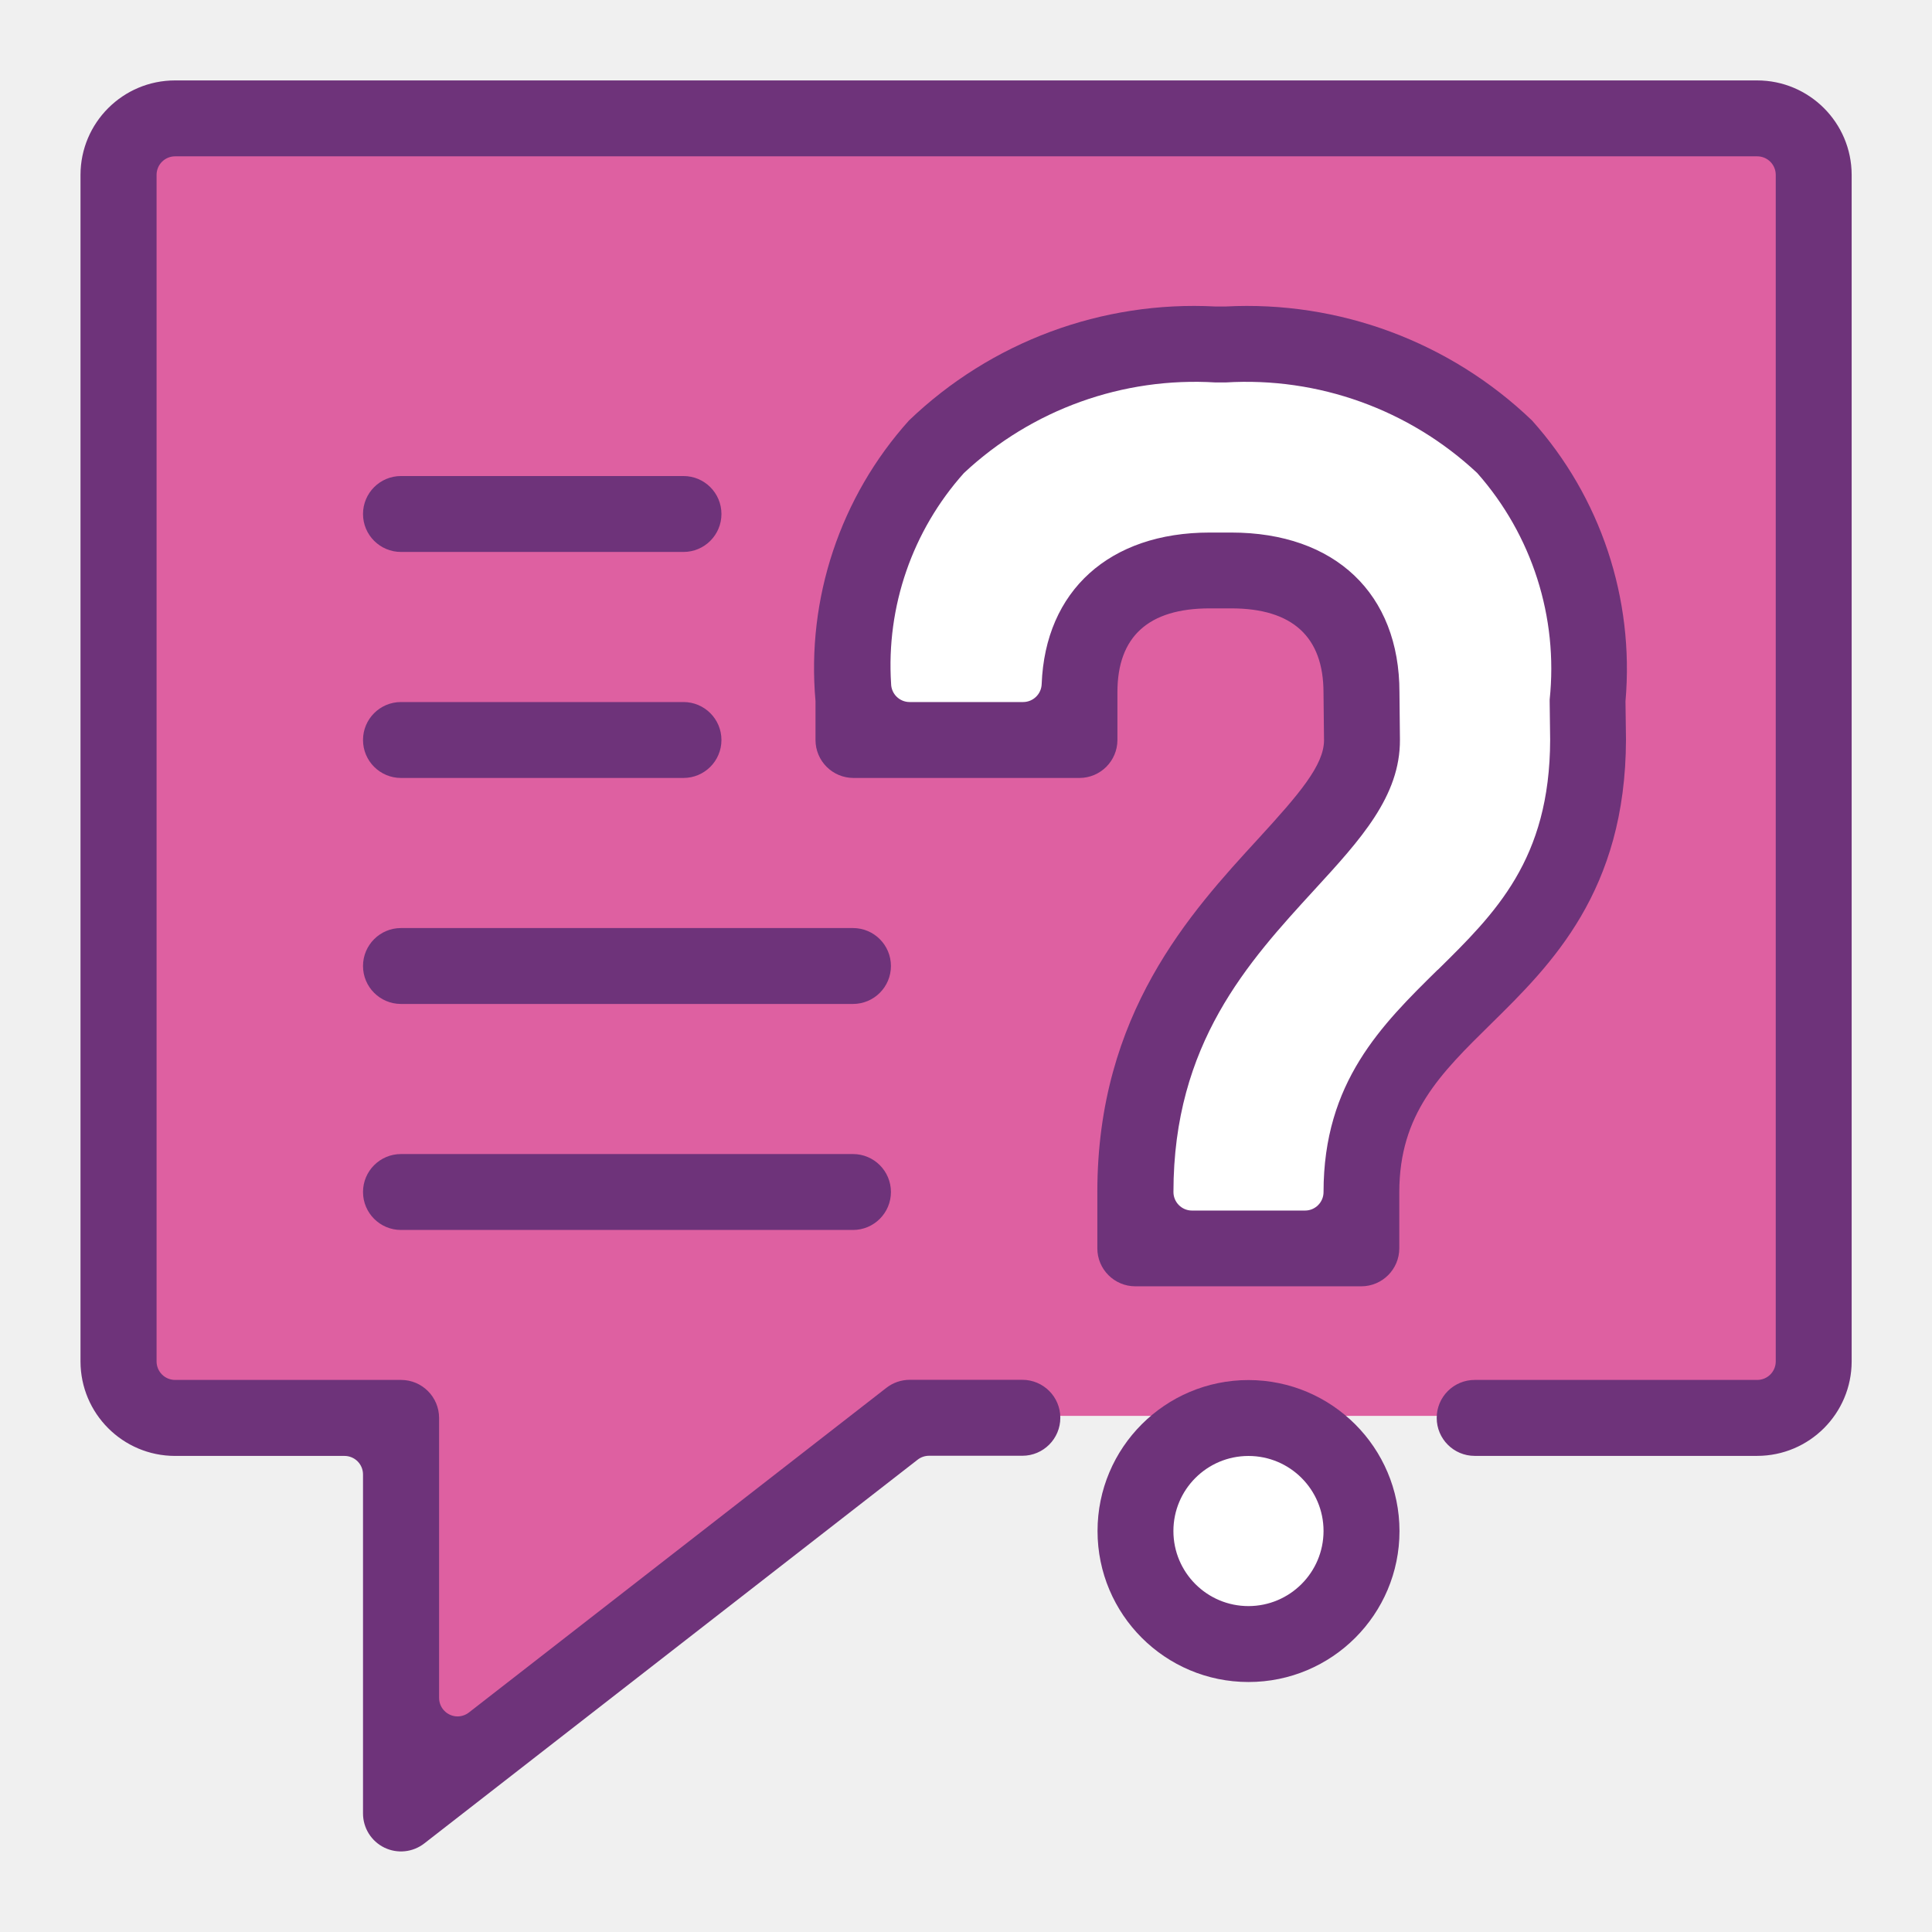
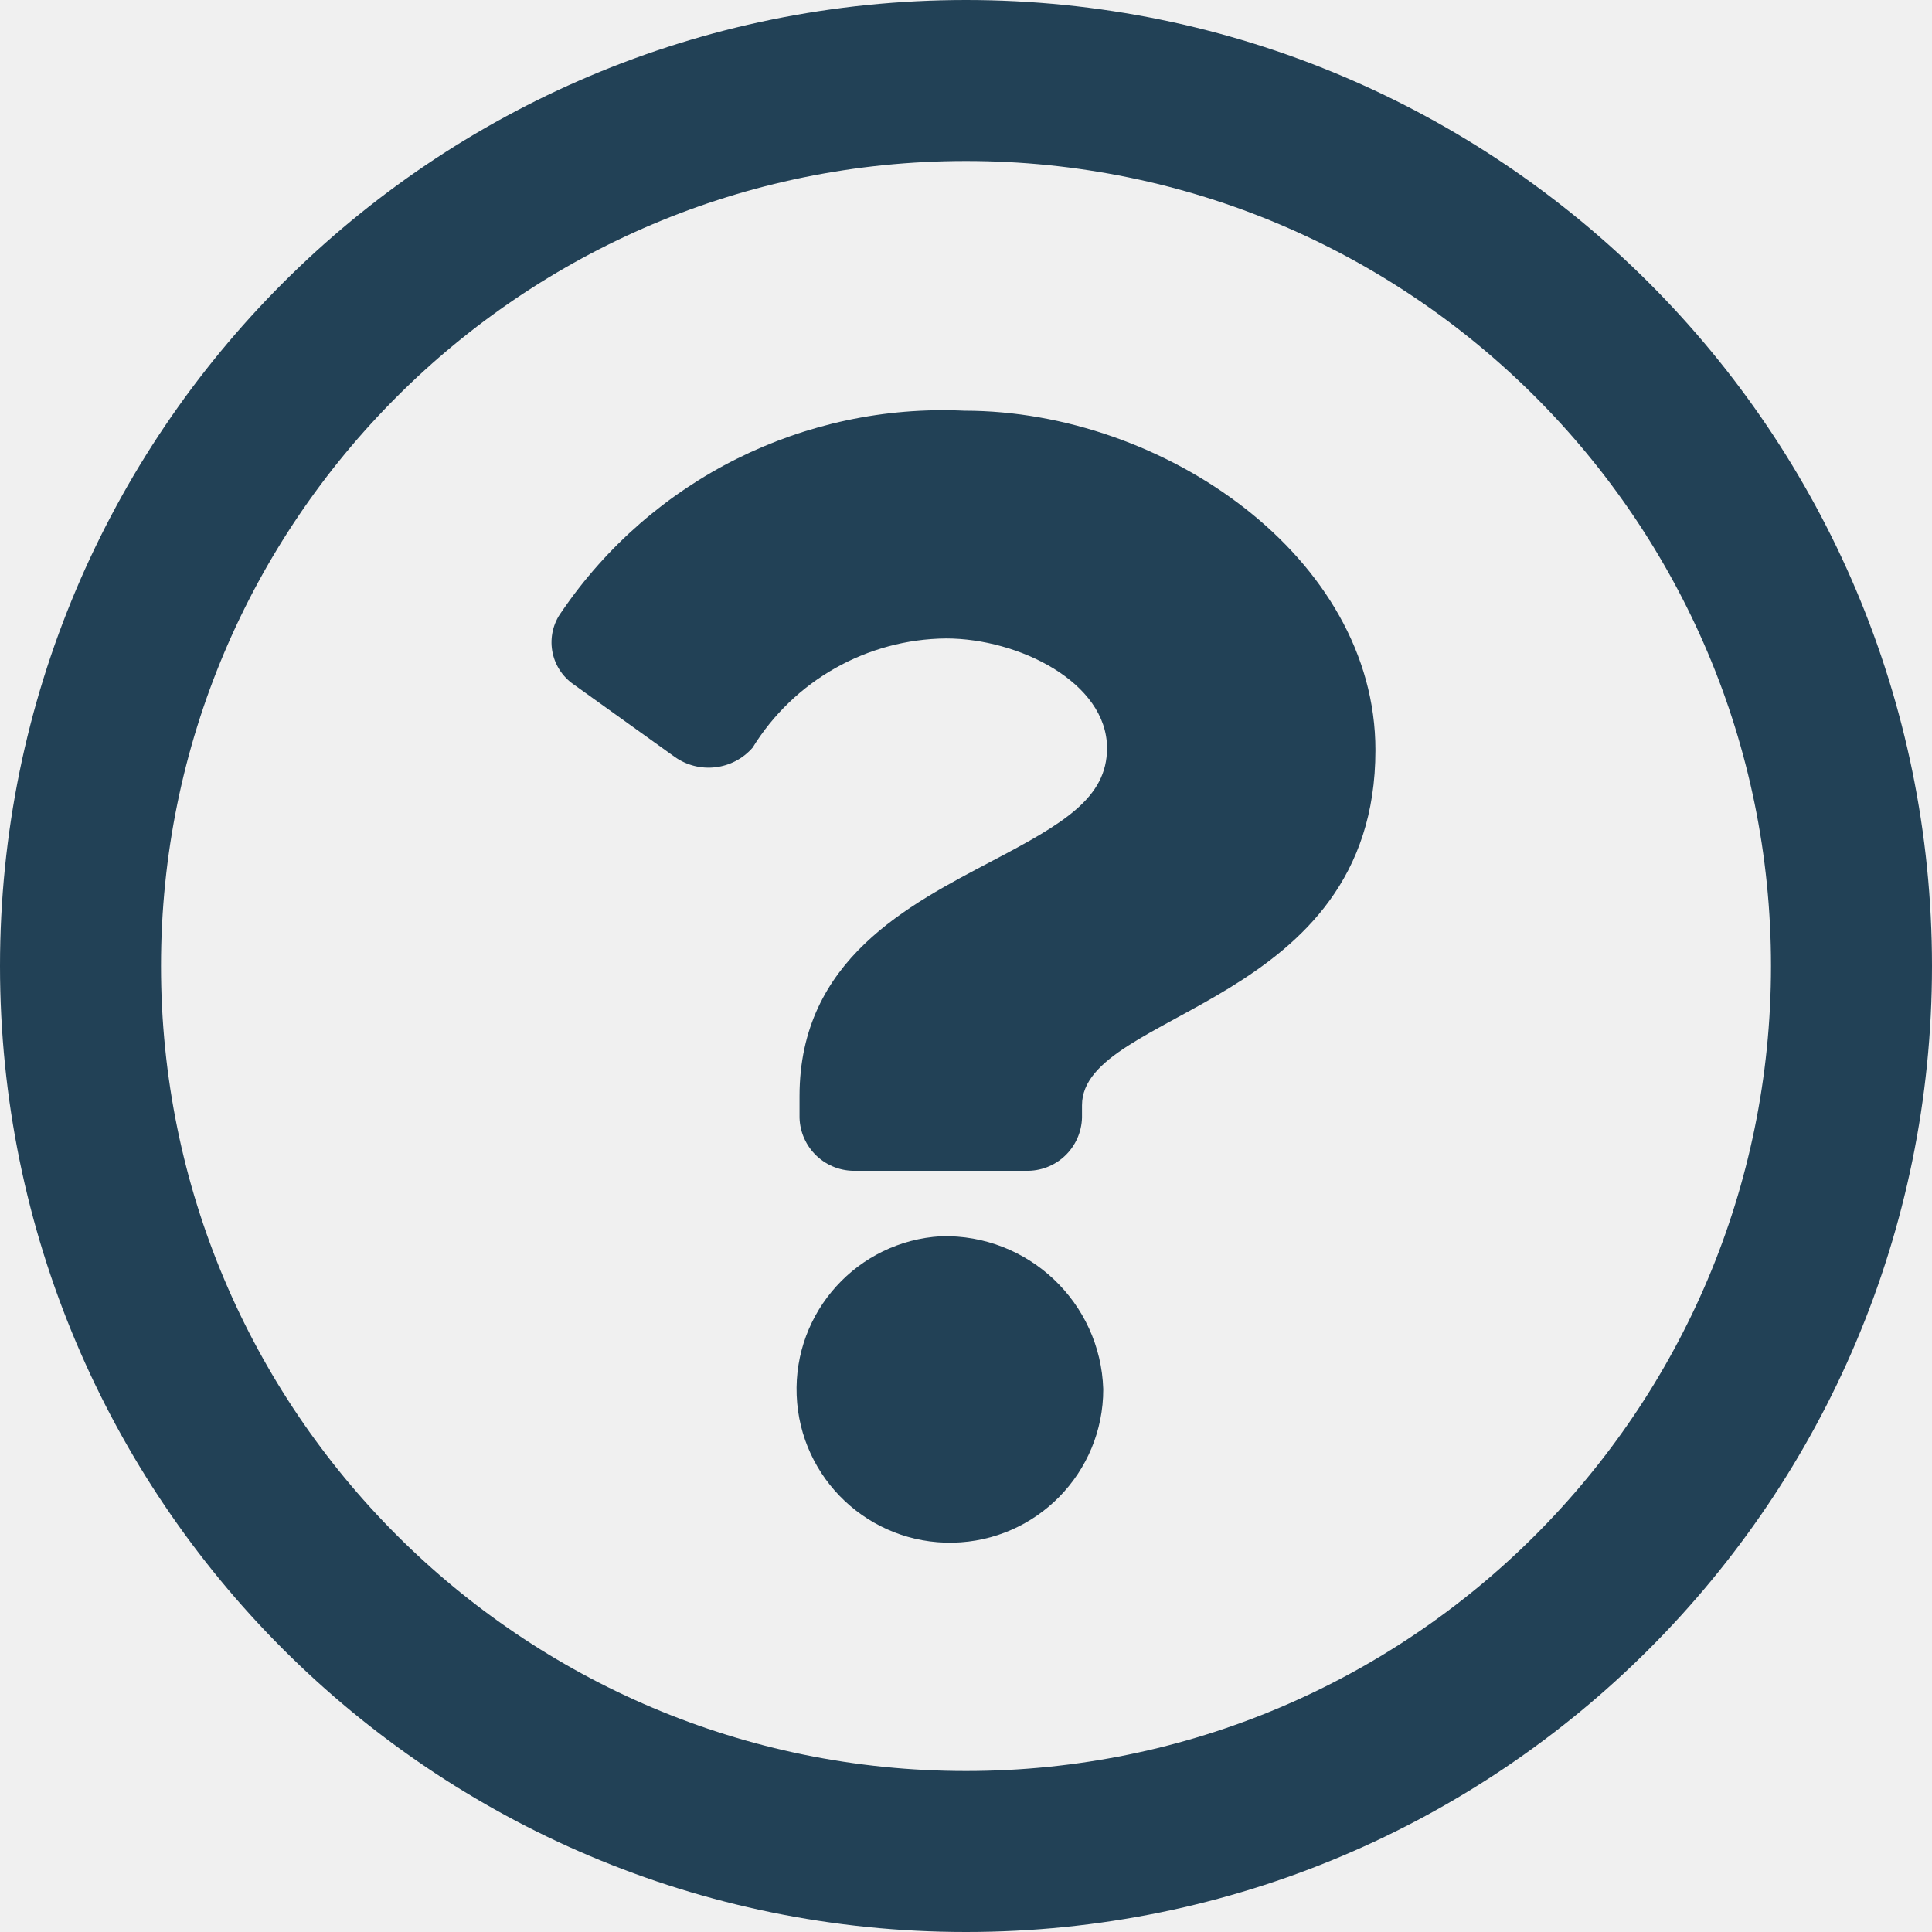
- <svg xmlns="http://www.w3.org/2000/svg" width="48" height="48" viewBox="0 0 48 48">
-   <defs>
-     <clipPath id="clip-path">
-       <rect id="Rectangle_671" data-name="Rectangle 671" width="48" height="48" fill="#fff" stroke="#707070" stroke-width="1" />
-     </clipPath>
-   </defs>
-   <g id="Mask_Group_11" data-name="Mask Group 11" clip-path="url(#clip-path)">
-     <g id="Group_3666" data-name="Group 3666" transform="translate(2 2)">
-       <path id="Path_8901" data-name="Path 8901" d="M245.991,209.64a2.472,2.472,0,1,1-2.472-2.472A2.472,2.472,0,0,1,245.991,209.64Z" transform="translate(-214.5 -173.602)" fill="#fff" />
-       <path id="Path_8902" data-name="Path 8902" d="M257.269,206.779H234.53l-11.969,9.542-.031-9.542h-6.844V174.86h41.583Z" transform="translate(-214.5 -173.602)" fill="#de60a1" />
-       <path id="Path_8903" data-name="Path 8903" d="M240.644,202.862v-4.833l5.625-7.1v-3.568l-1.667-1.375h-3.958l-1.458,1.458v2.542h-5.833V186.4l4.75-5.667,6.292-.625,5.75,2.667,1.958,4.375v5.292l-5.042,6.167-1.07,2.125v2.125Z" transform="translate(-214.5 -173.602)" fill="#fff" />
-       <g id="Group_3665" data-name="Group 3665">
-         <path id="Path_8904" data-name="Path 8904" d="M256.153,173.6H216.847a2.35,2.35,0,0,0-2.347,2.347v29.48a2.35,2.35,0,0,0,2.347,2.347h4.211a.46.46,0,0,1,.461.461v8.422a.943.943,0,0,0,1.523.744l12.253-9.531a.462.462,0,0,1,.282-.1H237.9a.943.943,0,0,0,0-1.887H235.1a.945.945,0,0,0-.579.2l-10.368,8.063a.464.464,0,0,1-.283.1.461.461,0,0,1-.461-.461v-6.955a.945.945,0,0,0-.943-.944h-5.615a.46.46,0,0,1-.461-.46v-29.48a.46.46,0,0,1,.461-.46h39.306a.46.46,0,0,1,.461.46v29.48a.46.46,0,0,1-.461.46h-7.019a.943.943,0,0,0,0,1.887h7.019a2.35,2.35,0,0,0,2.347-2.347v-29.48A2.35,2.35,0,0,0,256.153,173.6Z" transform="translate(-214.5 -173.602)" fill="#6e337a" />
-         <path id="Path_8905" data-name="Path 8905" d="M249.542,197.041c1.491-1.467,3.347-3.292,3.355-7.066l-.012-.929v-.025a9.245,9.245,0,0,0-2.322-6.972,10.226,10.226,0,0,0-7.617-2.832H242.7a10.224,10.224,0,0,0-7.616,2.831,9.2,9.2,0,0,0-2.323,6.971v.968a.944.944,0,0,0,.943.943h5.615a.944.944,0,0,0,.943-.943V188.8c0-1.382.771-2.083,2.292-2.083h.536c1.521,0,2.292.707,2.292,2.094l.013,1.18c0,.619-.613,1.335-1.632,2.447-1.686,1.836-4,4.351-4,8.779v1.4a.944.944,0,0,0,.943.943h5.616a.945.945,0,0,0,.943-.943v-1.4C247.27,199.278,248.272,198.29,249.542,197.041Zm-1.323-1.345c-1.394,1.372-2.836,2.791-2.836,5.522a.46.46,0,0,1-.46.46h-2.808a.461.461,0,0,1-.461-.46c0-3.691,1.857-5.714,3.5-7.507,1.146-1.249,2.136-2.327,2.127-3.734l-.012-1.176c0-2.448-1.6-3.968-4.179-3.968h-.536c-2.488,0-4.087,1.444-4.174,3.767a.462.462,0,0,1-.461.444H235.1a.461.461,0,0,1-.461-.456,7.16,7.16,0,0,1,1.81-5.234,8.4,8.4,0,0,1,6.254-2.25h.245a8.4,8.4,0,0,1,6.253,2.25,7.337,7.337,0,0,1,1.8,5.629c0,.018,0,.036,0,.048l.012.954C251.005,192.959,249.652,194.288,248.219,195.7Z" transform="translate(-214.5 -173.602)" fill="#6e337a" />
-         <path id="Path_8906" data-name="Path 8906" d="M243.519,205.889a3.751,3.751,0,1,0,3.751,3.751A3.756,3.756,0,0,0,243.519,205.889Zm0,5.616a1.865,1.865,0,1,1,1.864-1.865A1.868,1.868,0,0,1,243.519,211.505Z" transform="translate(-214.5 -173.602)" fill="#6e337a" />
-         <path id="Path_8907" data-name="Path 8907" d="M233.692,194.659h-11.23a.943.943,0,1,0,0,1.886h11.23a.943.943,0,0,0,0-1.886Z" transform="translate(-214.5 -173.602)" fill="#6e337a" />
-         <path id="Path_8908" data-name="Path 8908" d="M222.462,190.93h7.019a.943.943,0,0,0,0-1.886h-7.019a.943.943,0,1,0,0,1.886Z" transform="translate(-214.5 -173.602)" fill="#6e337a" />
-         <path id="Path_8909" data-name="Path 8909" d="M222.462,185.315h7.019a.943.943,0,0,0,0-1.886h-7.019a.943.943,0,1,0,0,1.886Z" transform="translate(-214.5 -173.602)" fill="#6e337a" />
-         <path id="Path_8910" data-name="Path 8910" d="M233.692,200.274h-11.23a.943.943,0,1,0,0,1.886h11.23a.943.943,0,0,0,0-1.886Z" transform="translate(-214.5 -173.602)" fill="#6e337a" />
-       </g>
-     </g>
+ <svg xmlns="http://www.w3.org/2000/svg" width="24" height="24" viewBox="0 0 24 24">
+   <g id="Group_1653" data-name="Group 1653" transform="translate(-549.639 -470.333)">
+     <ellipse id="Ellipse_135" data-name="Ellipse 135" cx="11" cy="11" rx="11" ry="11" transform="translate(550.639 471.333)" fill="none" stroke="#224156" stroke-width="2" />
+     <path id="question" d="M30.73,0a5.731,5.731,0,0,0-5.007,2.5.635.635,0,0,0,.151.9l1.255.9a.727.727,0,0,0,.968-.114A2.854,2.854,0,0,1,30.5,2.829c.9,0,2,.544,2,1.363,0,.619-.542.937-1.425,1.4-1.031.545-2.395,1.224-2.395,2.922v.269a.679.679,0,0,0,.7.659h2.109a.679.679,0,0,0,.7-.659V8.628c0-1.177,3.645-1.226,3.645-4.411C35.836,1.819,33.2,0,30.73,0Zm-.292,10.255a1.905,1.905,0,1,0,2.015,1.9A1.963,1.963,0,0,0,30.439,10.255Z" transform="translate(530.891 475.435)" fill="#224156" />
  </g>
</svg>
